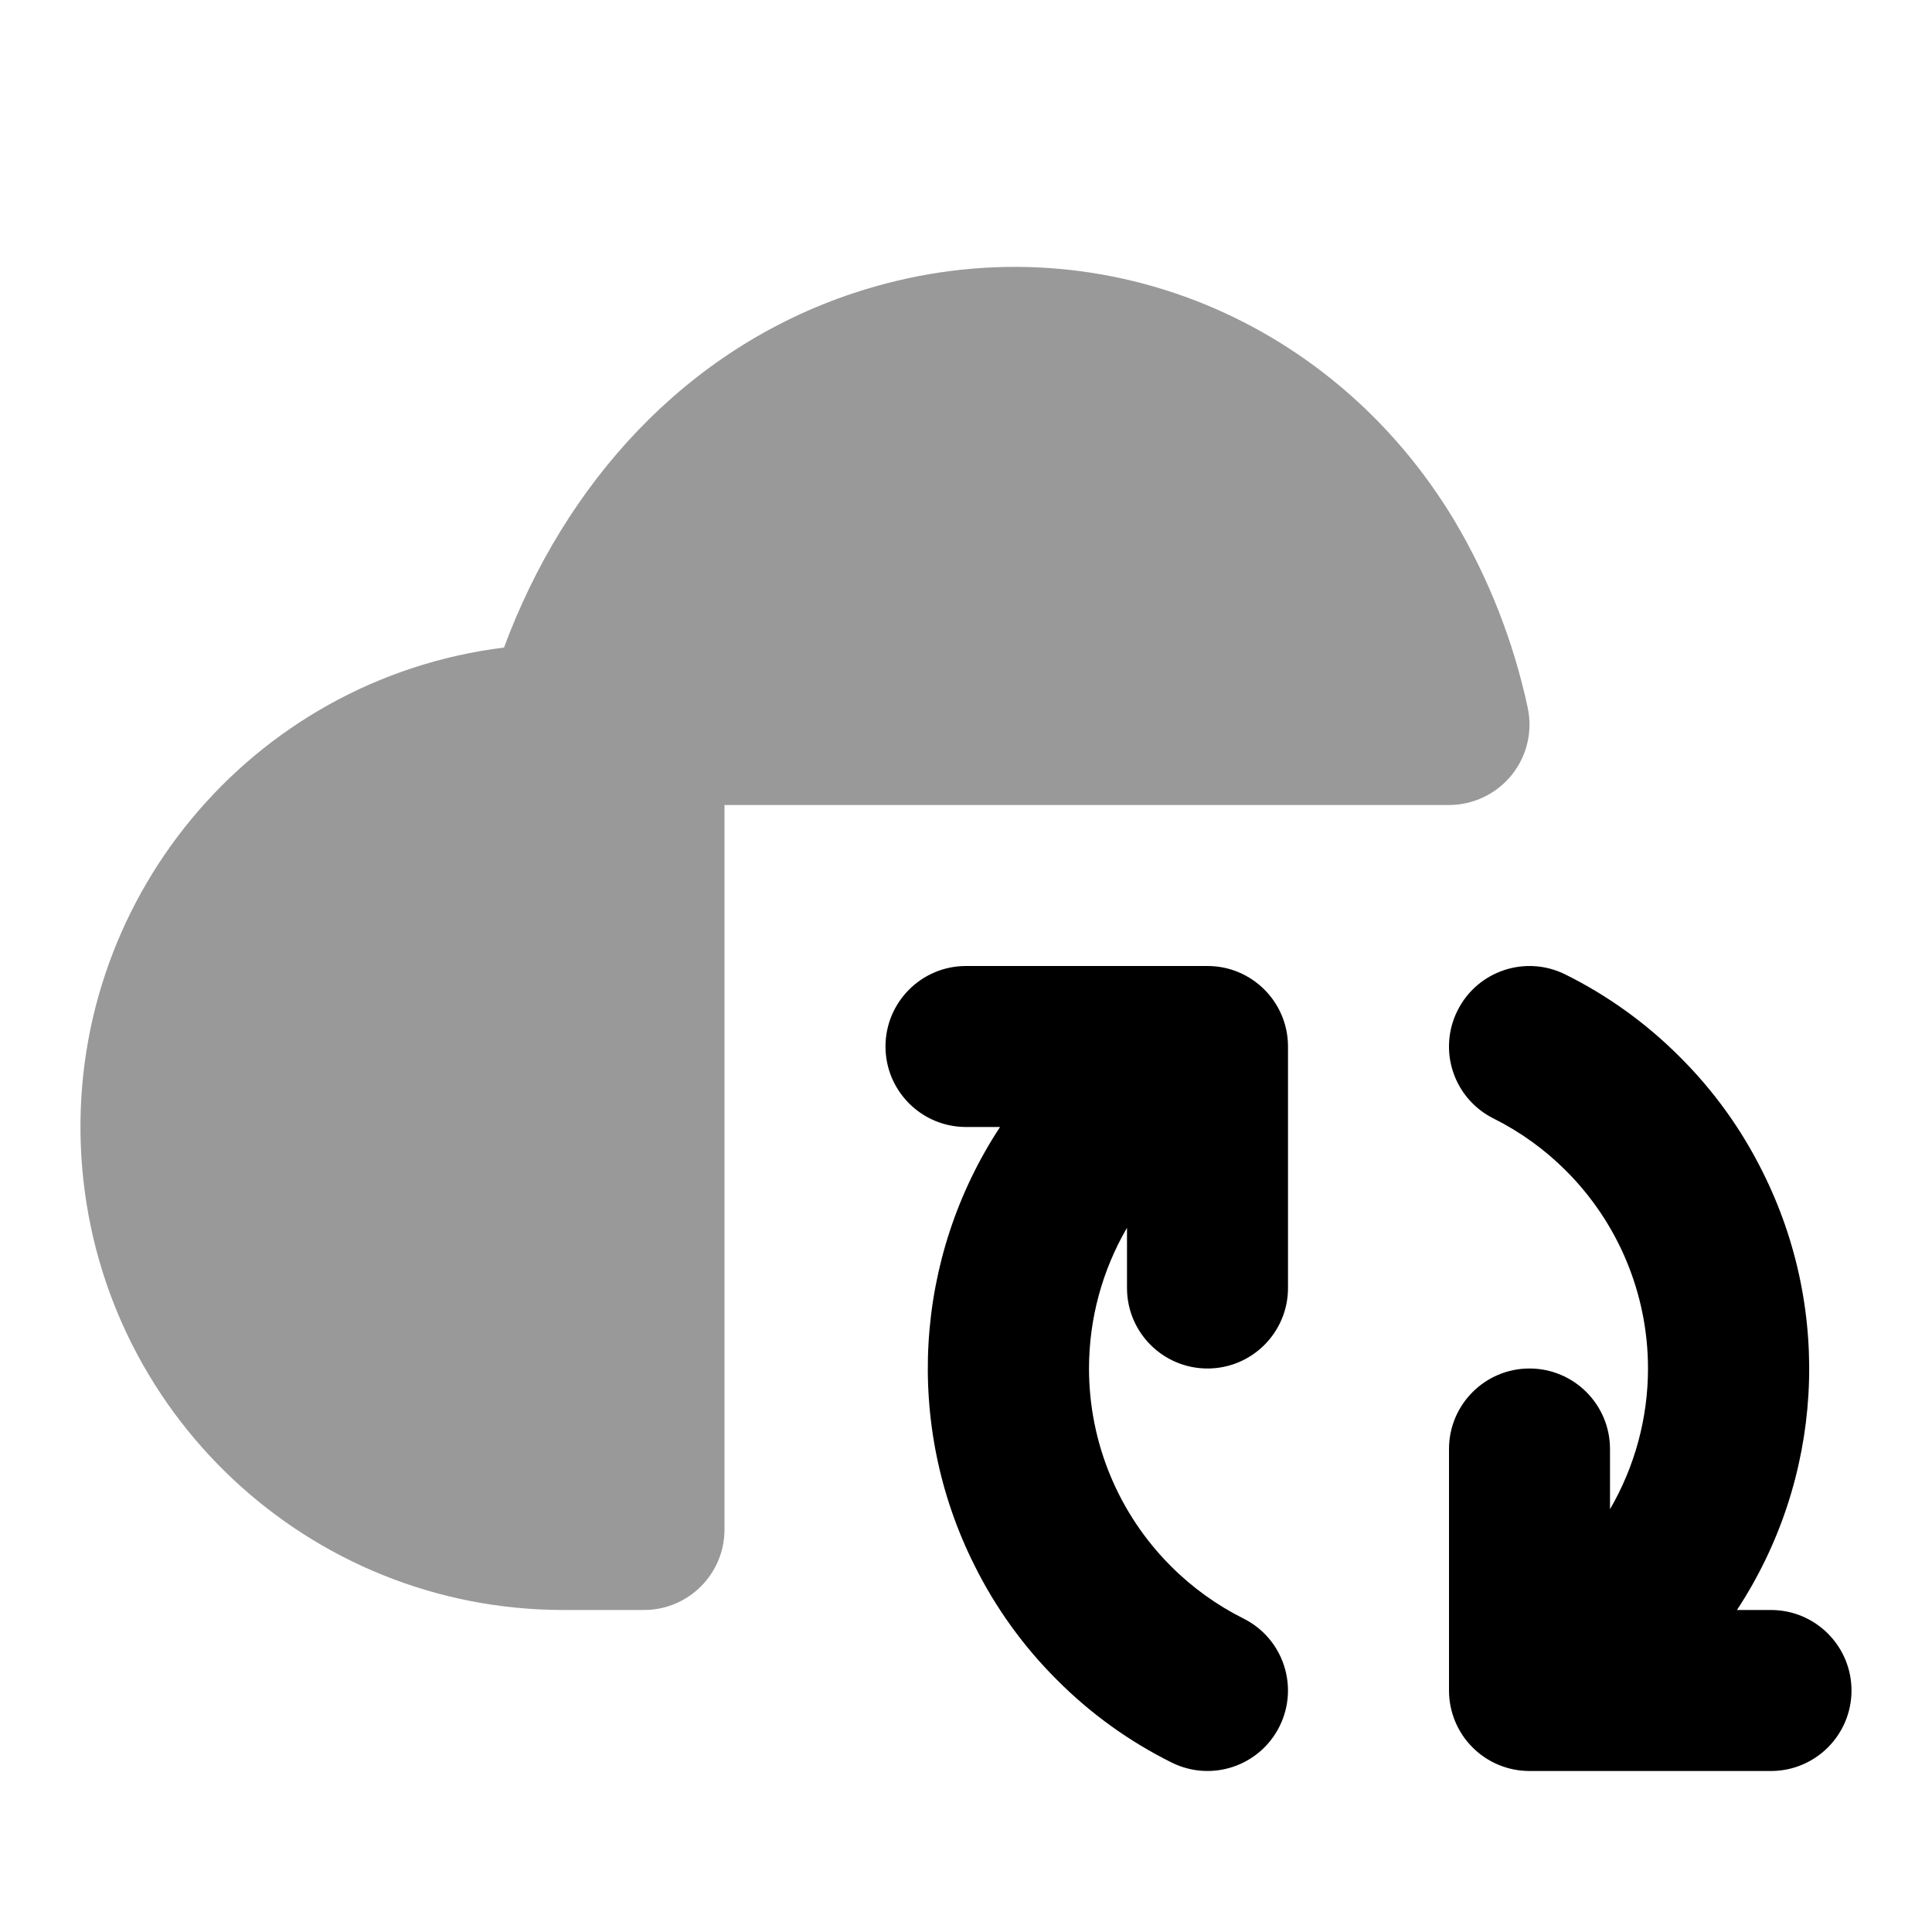
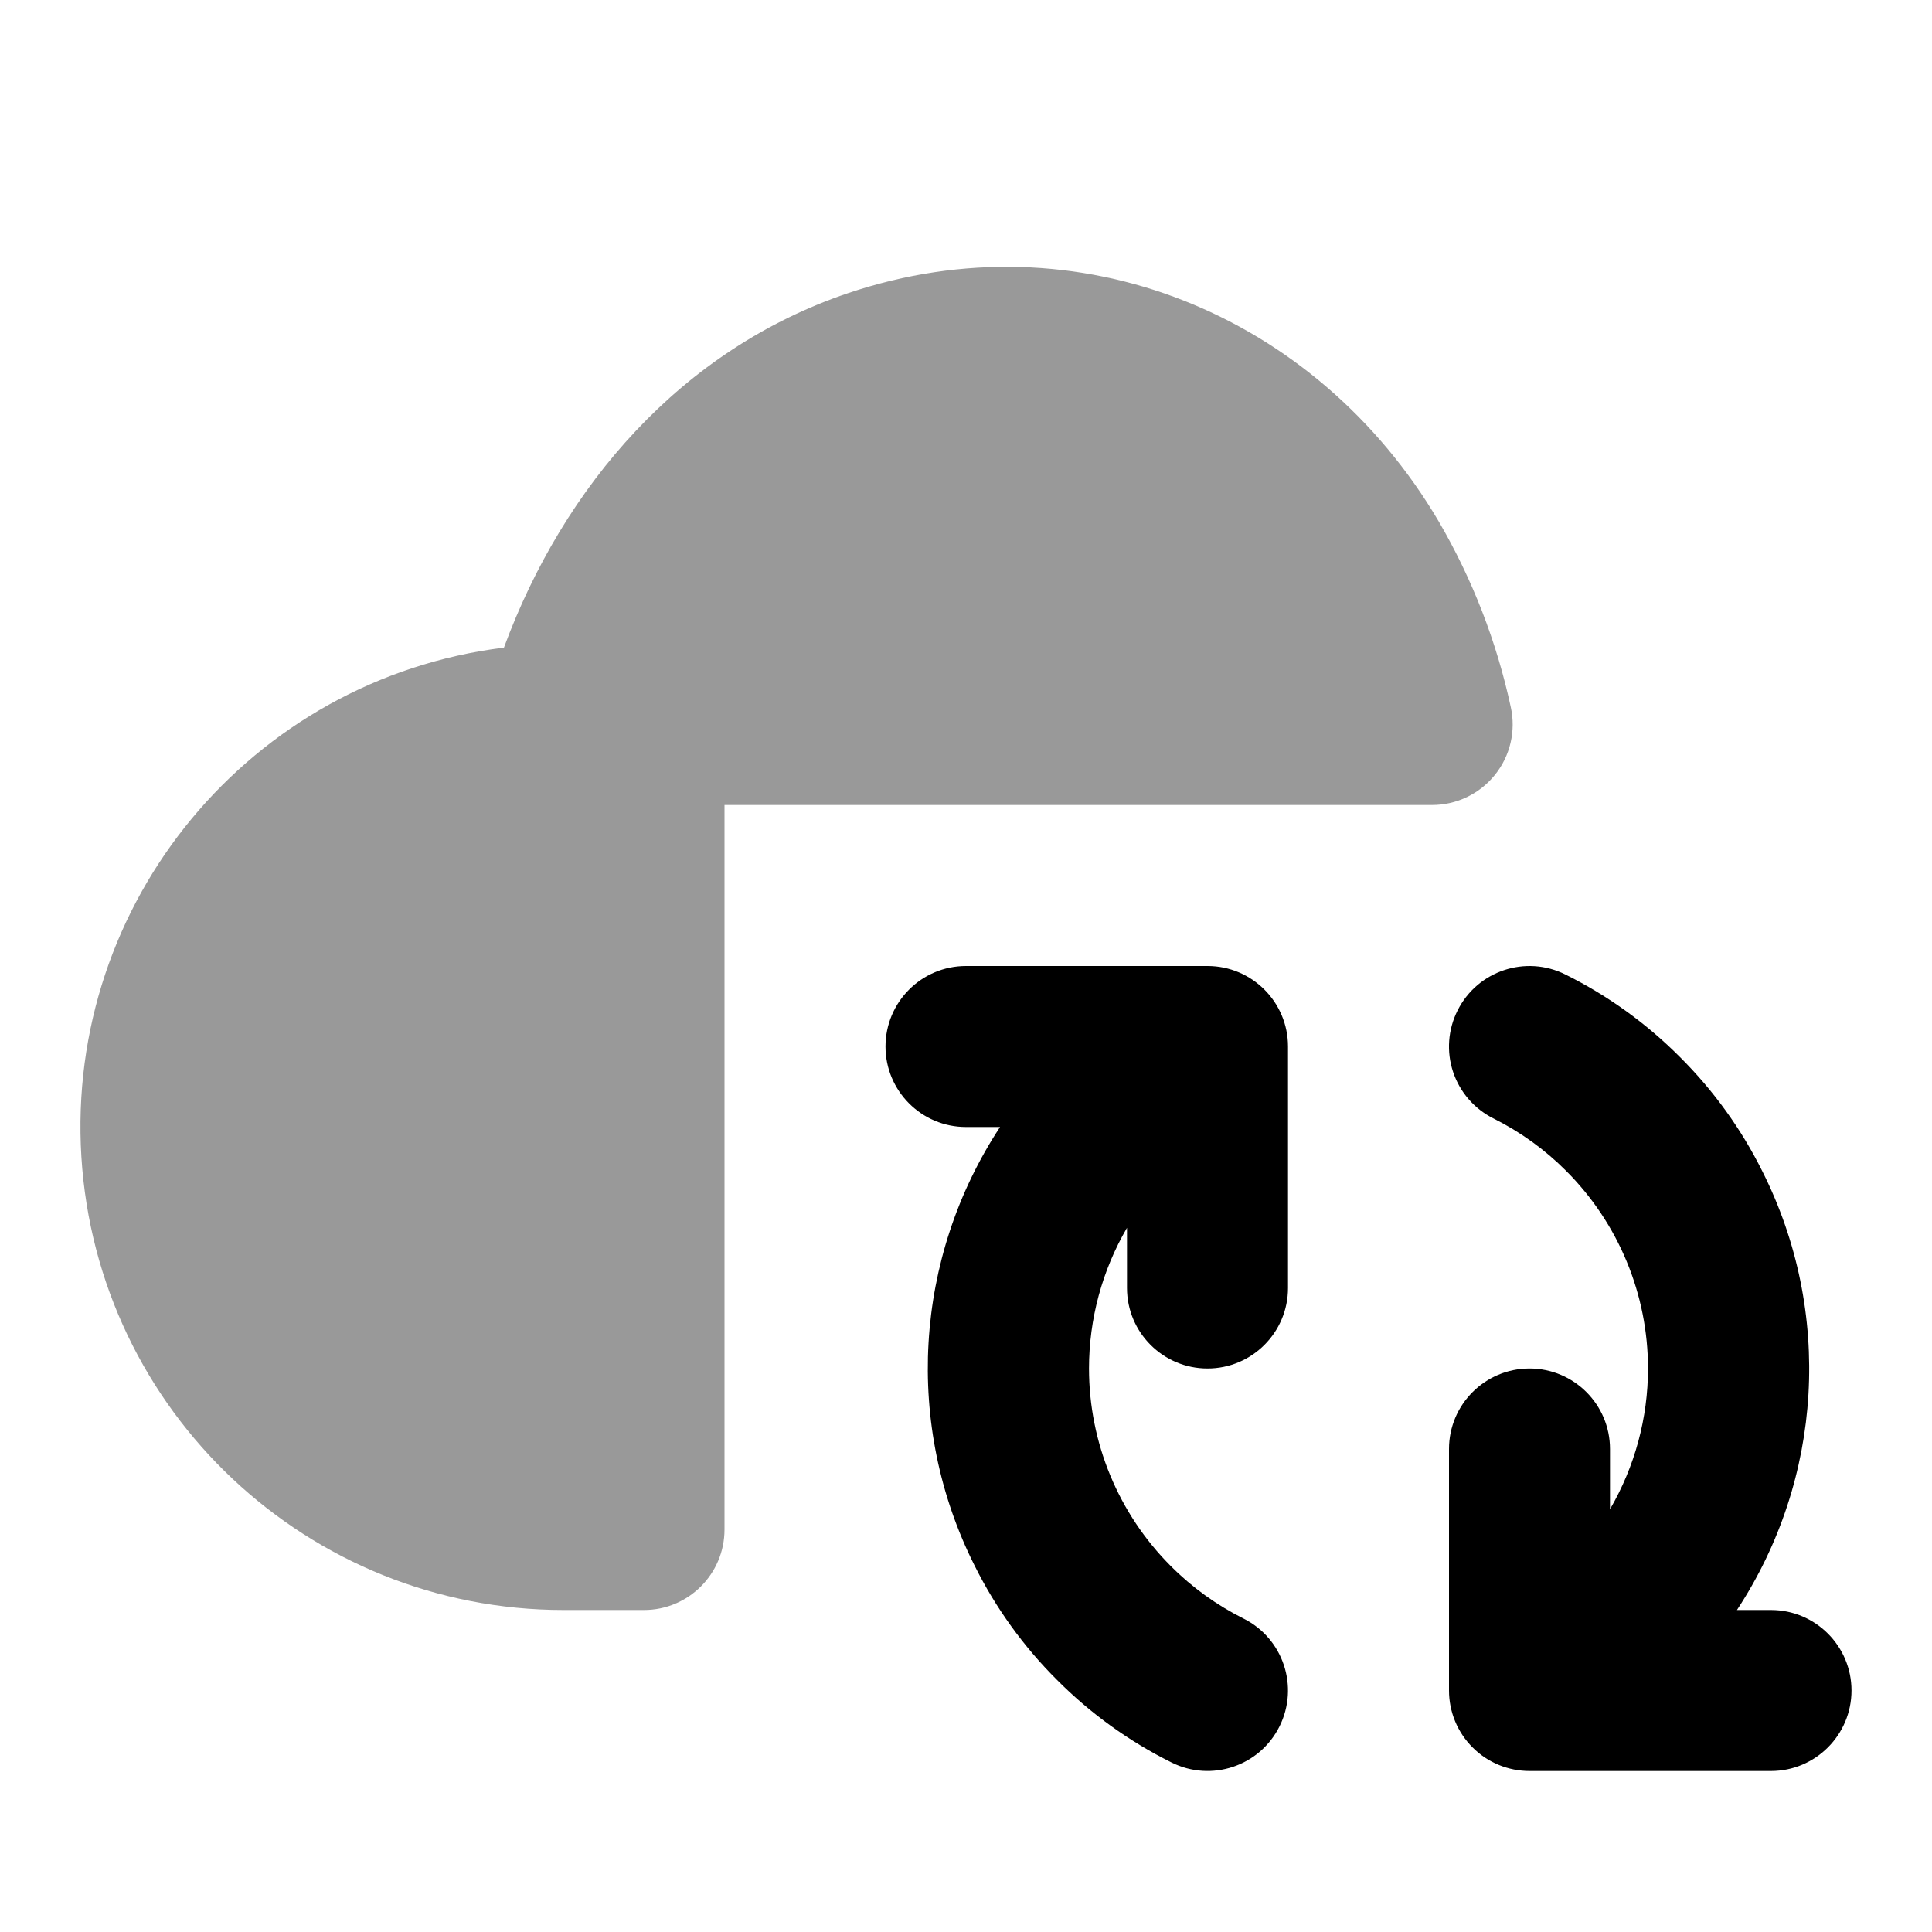
<svg xmlns="http://www.w3.org/2000/svg" width="24" height="24" viewBox="0 0 24 24" fill="none">
-   <path d="M7 20C3.83 20 1.207 17.534 1.011 14.371C0.816 11.207 3.116 8.435 6.261 8.044C7.015 6.011 8.515 4.332 10.607 3.64C13.485 2.689 16.518 3.884 18.068 6.468C18.494 7.186 18.8 7.967 18.976 8.783C19.042 9.079 18.97 9.389 18.78 9.626C18.59 9.862 18.303 10 18 10H9V19C9 19.552 8.552 20 8 20Z" fill="currentColor" fill-opacity="0.4" />
+   <path d="M7 20C3.83 20 1.208 17.535 1.011 14.371C0.815 11.208 3.115 8.436 6.26 8.045C7.002 6.033 8.466 4.341 10.534 3.642C13.39 2.678 16.357 3.908 17.871 6.475C18.29 7.192 18.592 7.971 18.767 8.782C18.833 9.079 18.761 9.389 18.571 9.625C18.381 9.862 18.094 10 17.791 10H9V19C9 19.552 8.552 20 8 20Z" fill="currentColor" fill-opacity="0.4" />
  <path d="M15 12C15.552 12 16 12.448 16 13V16C16 16.552 15.552 17 15 17C14.448 17 14 16.552 14 16V15.252C13.691 15.783 13.528 16.386 13.528 17C13.528 17.921 13.894 18.804 14.545 19.455C14.808 19.719 15.113 19.939 15.447 20.106C15.941 20.353 16.141 20.953 15.894 21.447C15.647 21.941 15.047 22.141 14.553 21.894C14.026 21.632 13.546 21.286 13.131 20.869C12.714 20.454 12.368 19.974 12.106 19.447C11.231 17.705 11.352 15.629 12.423 14H12C11.448 14 11 13.552 11 13C11 12.448 11.448 12 12 12ZM21.577 20H22C22.552 20 23 20.448 23 21C23 21.552 22.552 22 22 22H19C18.735 22 18.48 21.895 18.293 21.707C18.105 21.52 18 21.265 18 21V18C18 17.448 18.448 17 19 17C19.552 17 20 17.448 20 18V18.748C20.309 18.217 20.472 17.614 20.472 17C20.472 16.079 20.106 15.196 19.455 14.545C19.192 14.281 18.887 14.061 18.553 13.894C18.316 13.776 18.135 13.568 18.051 13.316C17.967 13.065 17.987 12.79 18.106 12.553C18.353 12.059 18.953 11.859 19.447 12.106C19.974 12.368 20.454 12.714 20.869 13.131C21.286 13.546 21.632 14.026 21.894 14.553C22.769 16.295 22.648 18.371 21.577 20Z" fill="currentColor" />
</svg>
